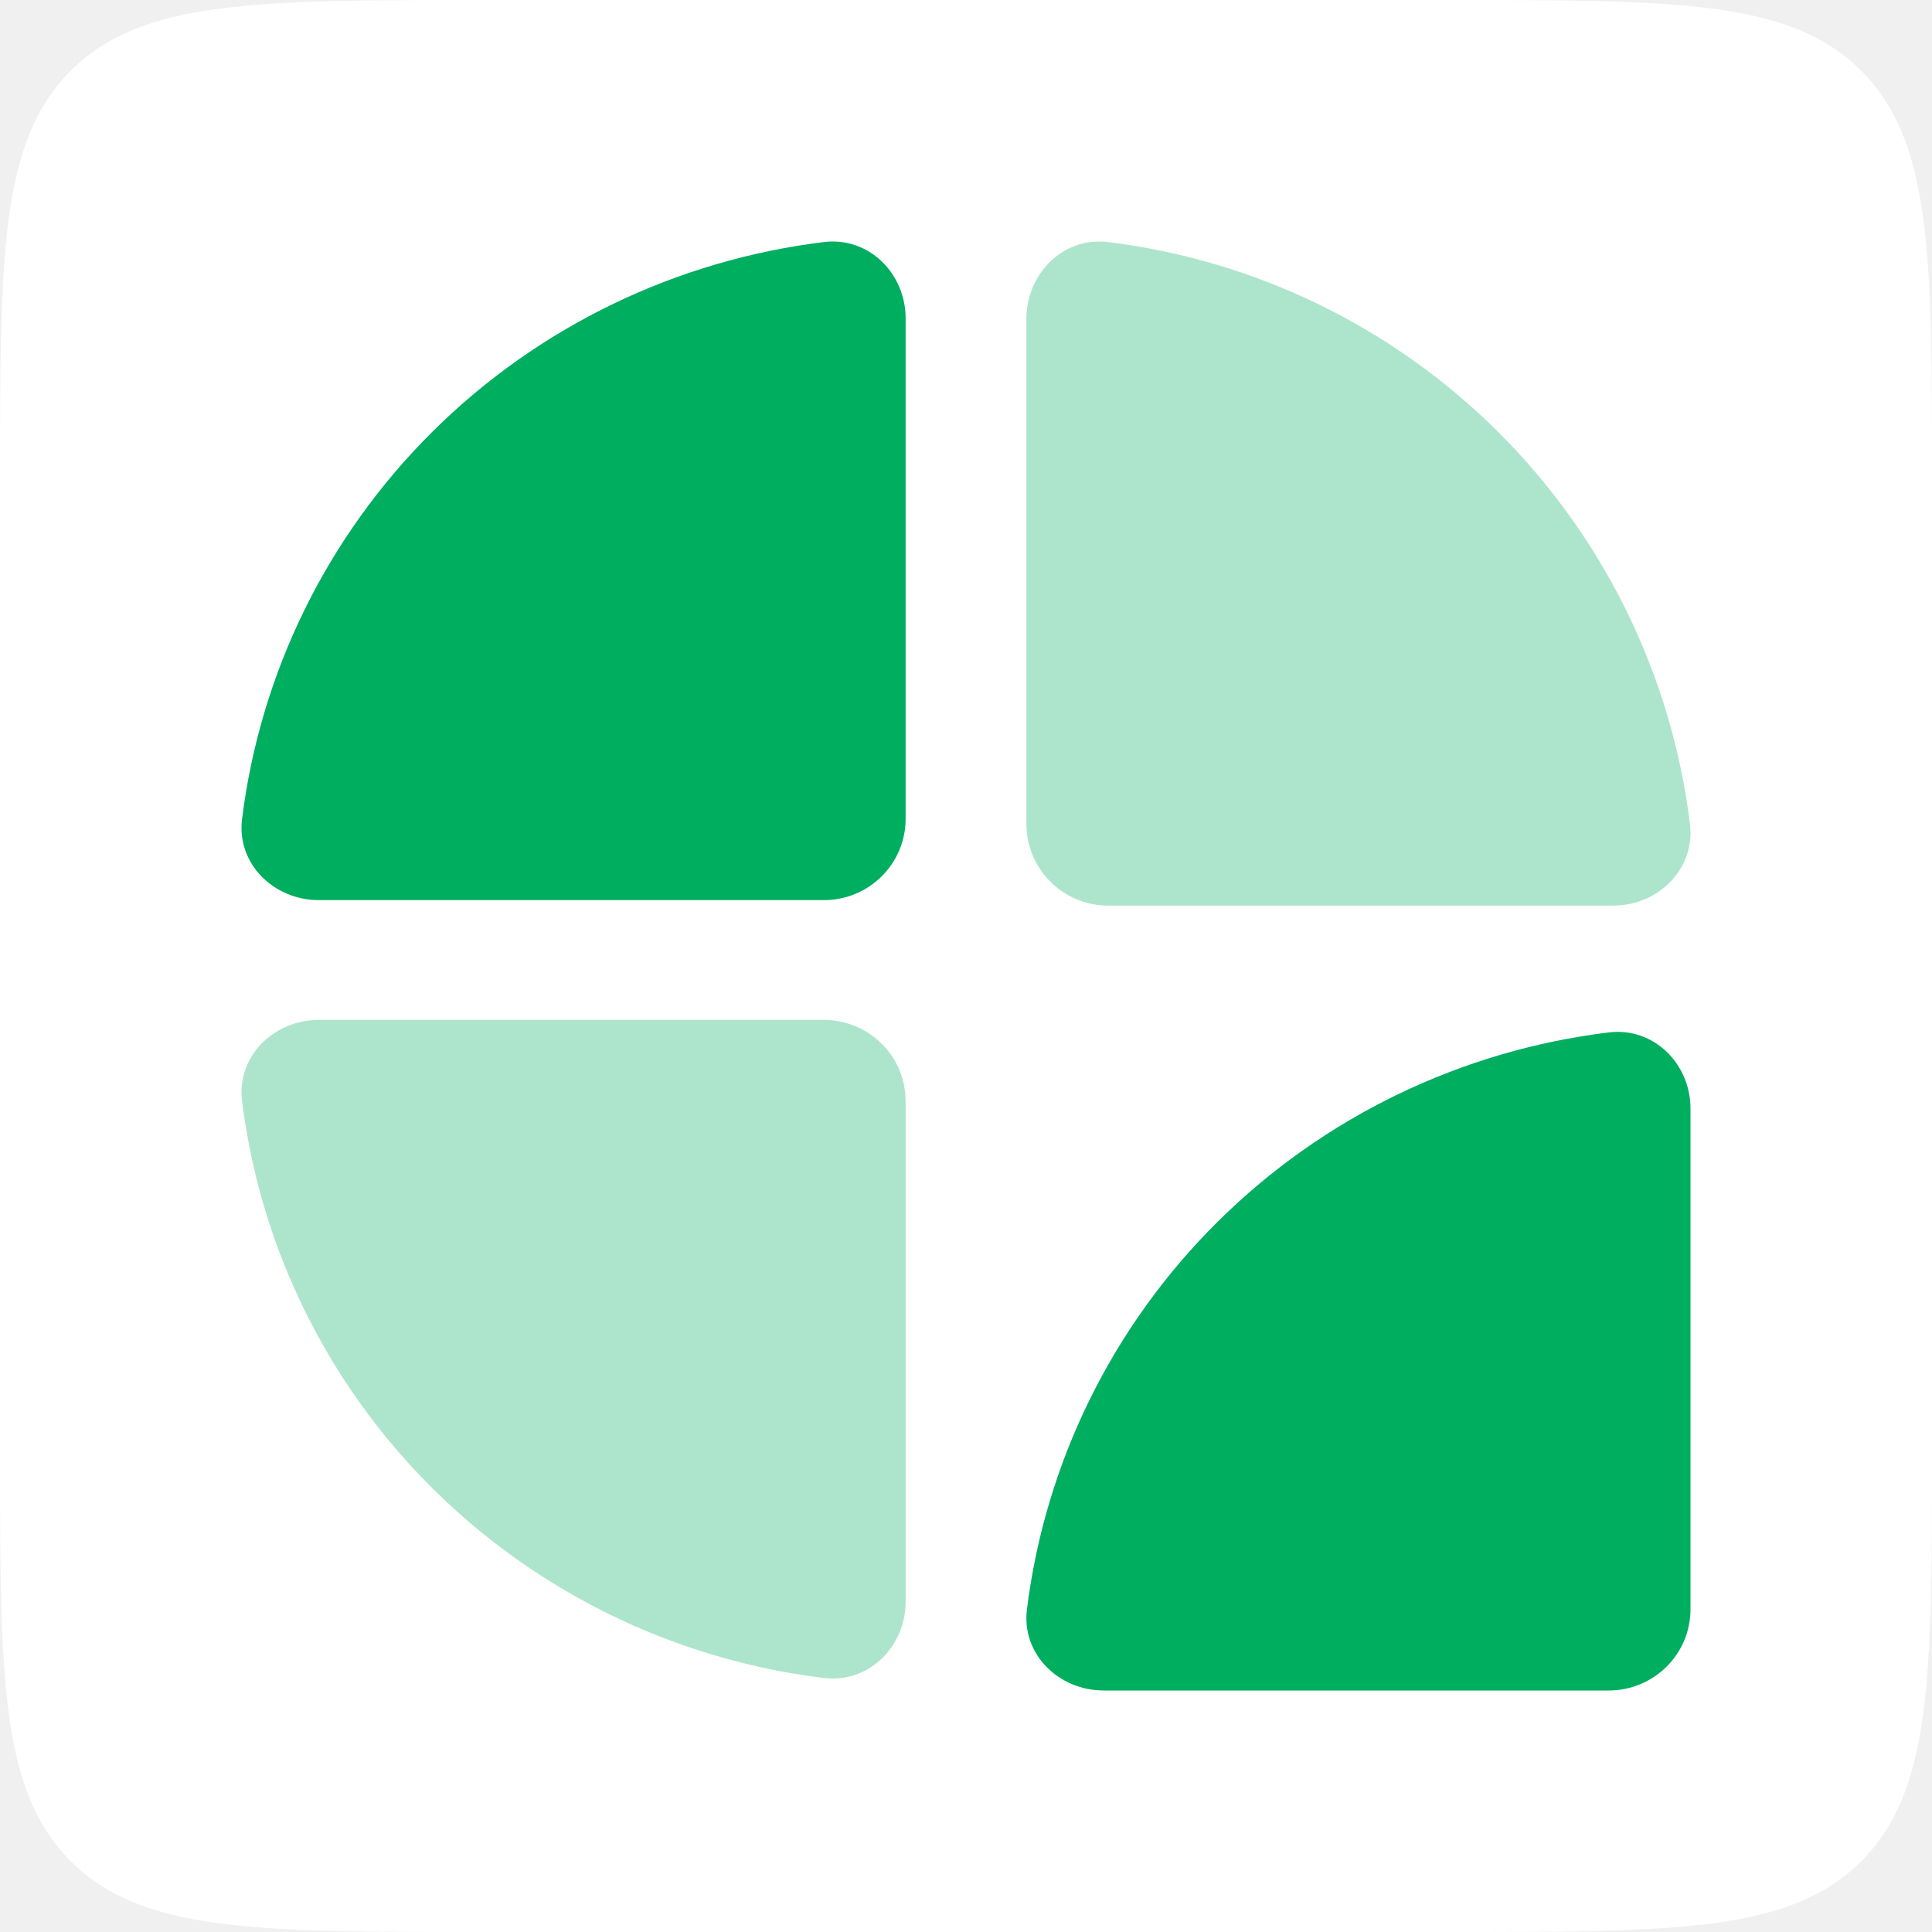
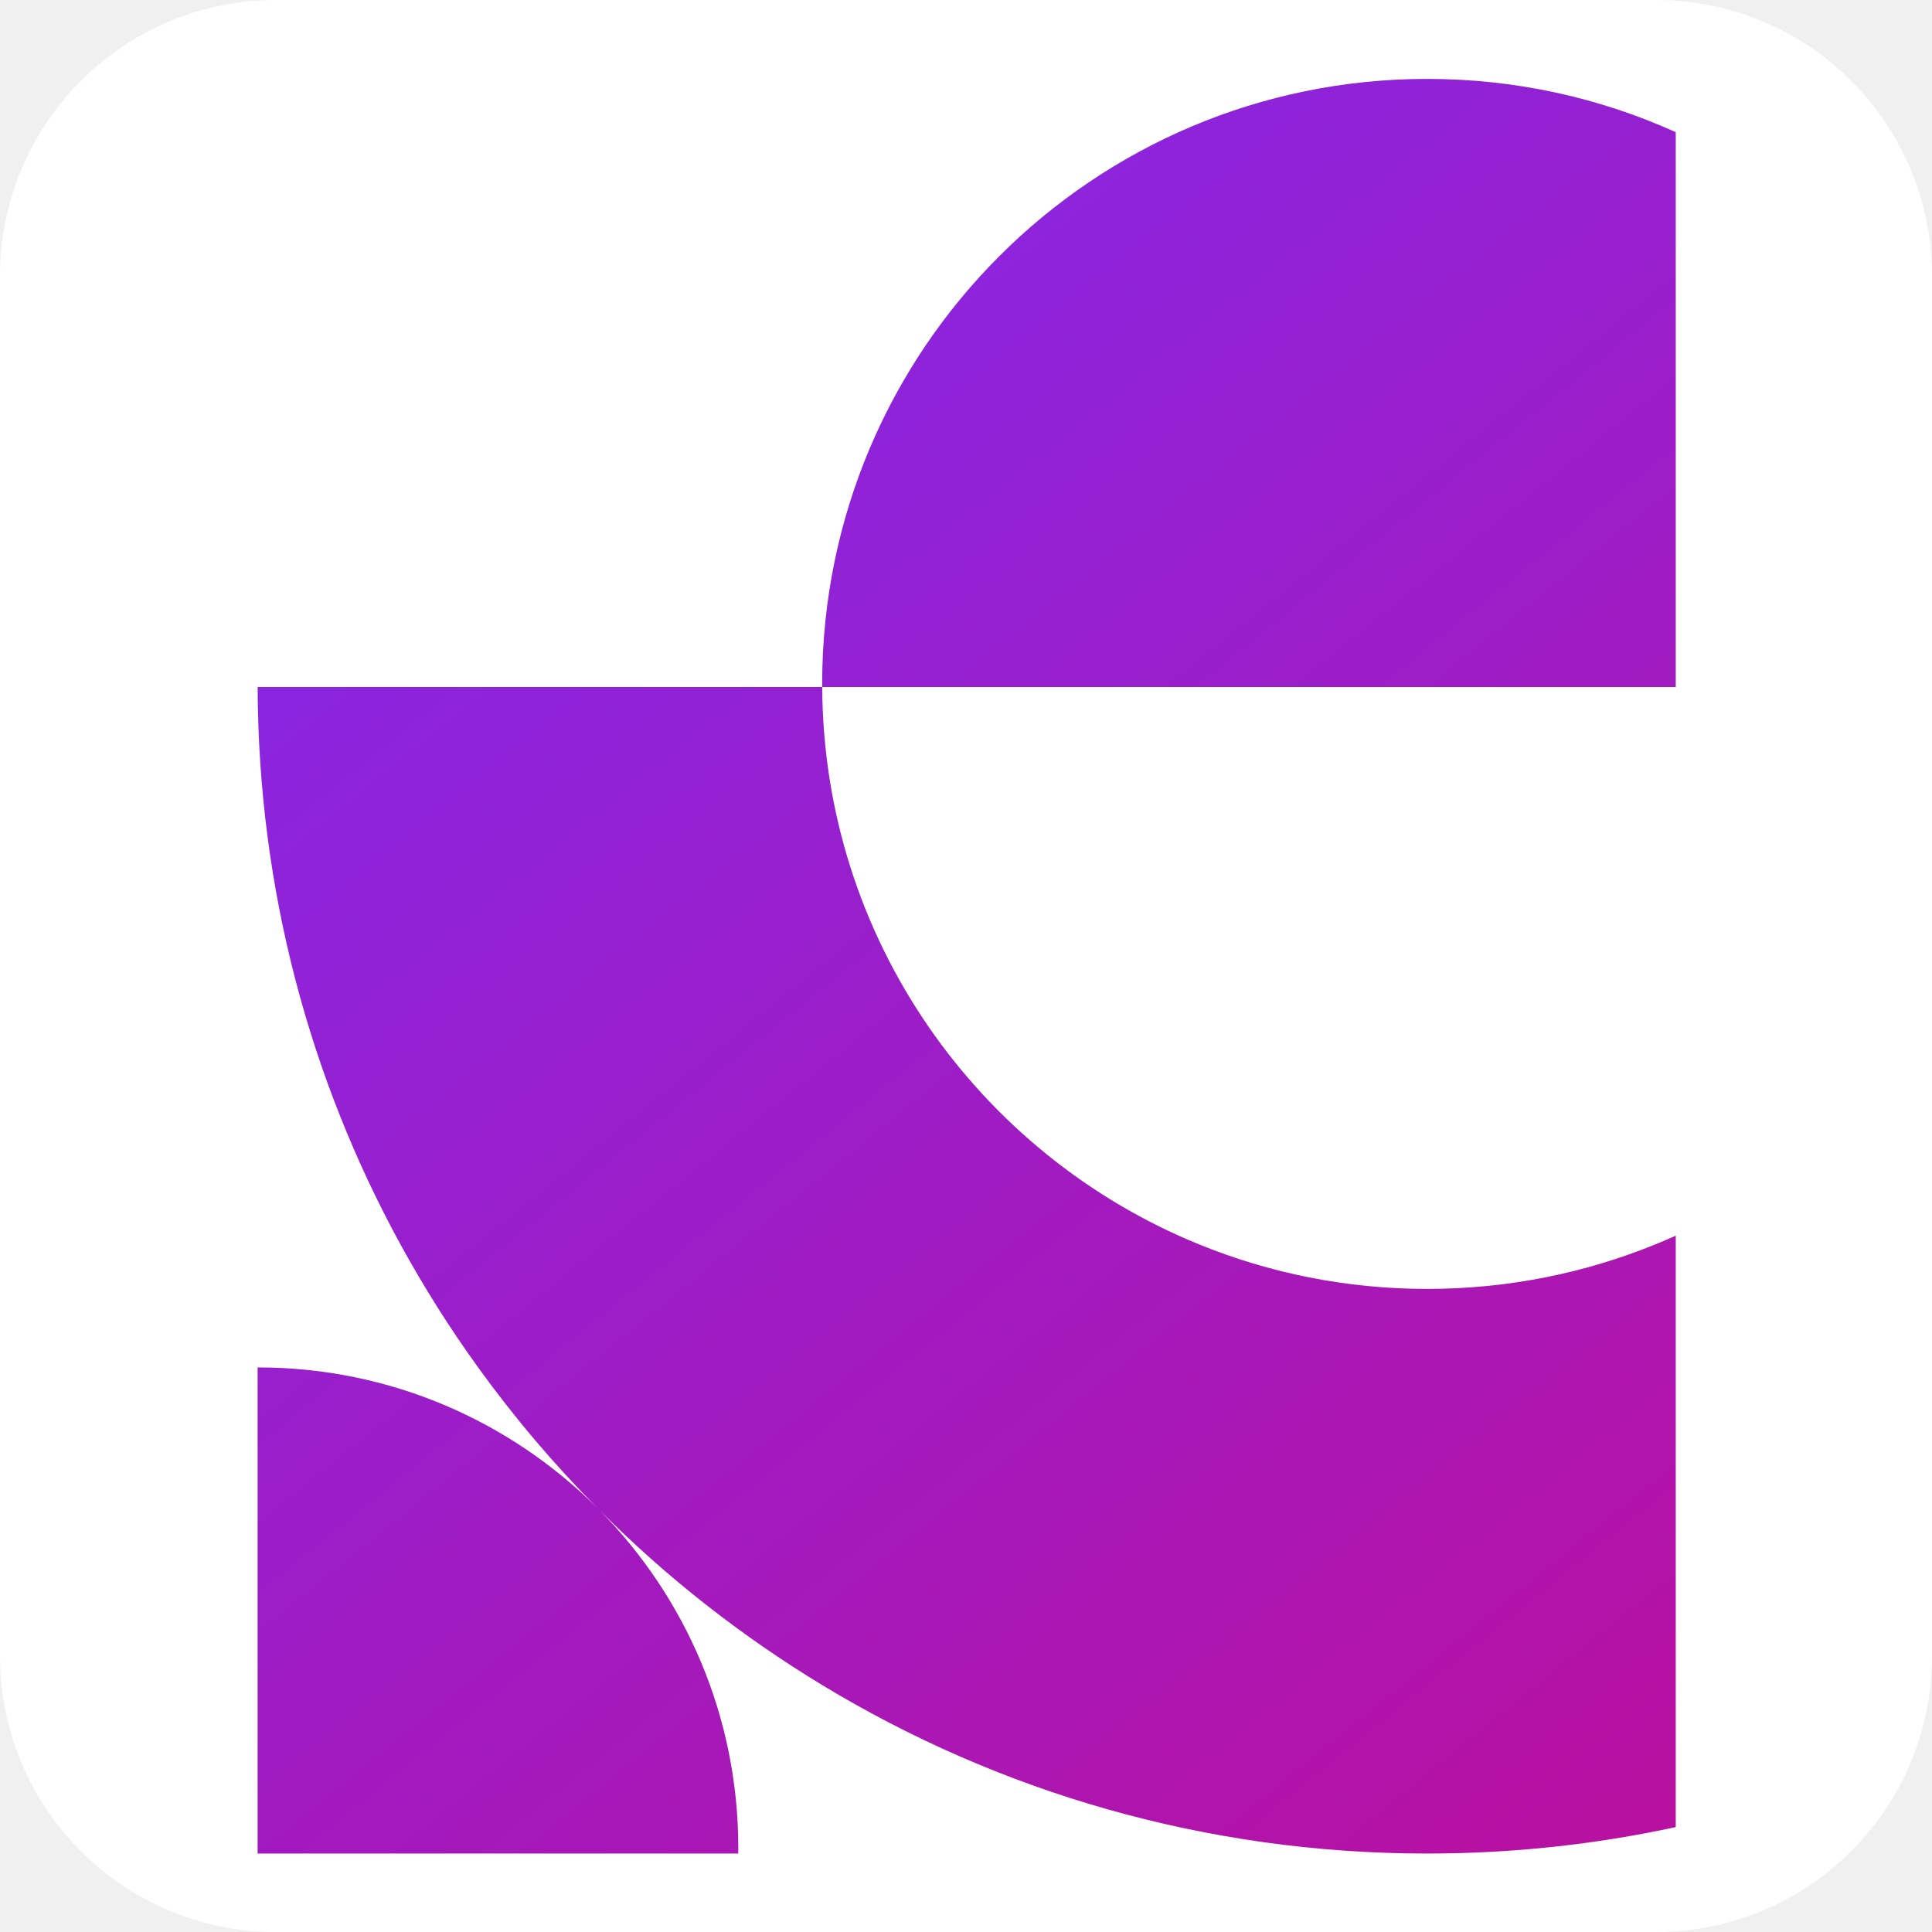
- <svg xmlns="http://www.w3.org/2000/svg" width="32" height="32" viewBox="0 0 32 32" fill="none">
-   <g clip-path="url(#clip0_1400_4467)">
-     <mask id="mask0_1400_4467" style="mask-type:luminance" maskUnits="userSpaceOnUse" x="0" y="0" width="32" height="32">
-       <path d="M32 0H0V32H32V0Z" fill="white" />
-     </mask>
-     <g mask="url(#mask0_1400_4467)">
-       <path d="M0 8C0 4.229 0 2.343 1.172 1.172C2.343 0 4.229 0 8 0H24C27.771 0 29.657 0 30.828 1.172C32 2.343 32 4.229 32 8V24C32 27.771 32 29.657 30.828 30.828C29.657 32 27.771 32 24 32H8C4.229 32 2.343 32 1.172 30.828C0 29.657 0 27.771 0 24V8Z" fill="white" />
-     </g>
-     <path d="M5.282 14.909C4.533 14.909 3.918 14.305 4.009 13.568C4.309 11.149 5.414 8.884 7.17 7.143C8.925 5.403 11.209 4.307 13.647 4.009C14.391 3.918 15 4.529 15 5.272V13.564C15 14.307 14.393 14.909 13.644 14.909L5.282 14.909Z" fill="#00AE60" />
-     <path d="M15 26.53C15 27.273 14.391 27.883 13.647 27.793C12.658 27.672 11.687 27.419 10.762 27.039C9.419 26.487 8.198 25.678 7.17 24.658C6.141 23.639 5.326 22.428 4.769 21.095C4.386 20.178 4.131 19.215 4.009 18.234C3.918 17.497 4.533 16.893 5.282 16.893L13.644 16.893C14.393 16.893 15 17.495 15 18.237L15 26.53Z" fill="#ADE5CC" />
-     <path d="M17 5.282C17 4.533 17.609 3.918 18.353 4.009C20.791 4.309 23.075 5.414 24.83 7.17C26.586 8.925 27.691 11.209 27.991 13.647C28.082 14.391 27.467 15 26.718 15L18.356 15C17.607 15 17 14.393 17 13.644L17 5.282Z" fill="#ADE5CC" />
-     <path d="M28 18.362C28 17.62 27.391 17.009 26.647 17.1C24.209 17.397 21.925 18.494 20.17 20.234C18.414 21.975 17.309 24.24 17.009 26.659C16.918 27.396 17.533 28 18.282 28L26.644 28C27.393 28 28 27.398 28 26.655L28 18.362Z" fill="#00AE60" />
-   </g>
+ <svg xmlns="http://www.w3.org/2000/svg" width="56" height="56" viewBox="0 0 56 56" fill="none">
+   <rect width="56" height="56" rx="8" fill="white" />
+   <path d="M48.572 3.831C46.374 2.838 43.936 2.287 41.368 2.287C31.682 2.287 23.831 10.138 23.831 19.824C23.831 19.853 23.831 19.884 23.833 19.913H48.572V3.831H48.572Z" fill="url(#paint0_linear_1920_362)" />
+   <path d="M11.606 36.067C12.284 37.305 13.036 38.498 13.858 39.635C14.905 41.086 16.063 42.451 17.32 43.716C14.799 41.195 11.315 39.635 7.468 39.635H7.467V53.725H21.398C21.4 53.672 21.4 53.62 21.4 53.567C21.4 49.759 19.872 46.308 17.399 43.795C19.326 45.724 21.485 47.42 23.831 48.842C28.947 51.942 34.95 53.726 41.37 53.726C43.842 53.726 46.25 53.461 48.572 52.959V35.816C48.379 35.904 48.182 35.988 47.986 36.067C45.944 36.9 43.71 37.36 41.368 37.36C39.025 37.36 36.791 36.9 34.75 36.067C28.369 33.467 23.866 27.218 23.832 19.913H7.468C7.484 25.766 8.982 31.268 11.606 36.067Z" fill="url(#paint1_linear_1920_362)" />
  <defs>
-     <clipPath id="clip0_1400_4467">
-       <rect width="32" height="32" fill="white" />
-     </clipPath>
+     <linearGradient id="paint0_linear_1920_362" x1="16.768" y1="-12.169" x2="70.661" y2="54.499" gradientUnits="userSpaceOnUse">
+       <stop stop-color="#792DF8" />
+       <stop offset="1" stop-color="#C60A8D" />
+     </linearGradient>
+     <linearGradient id="paint1_linear_1920_362" x1="-4.265" y1="4.834" x2="49.628" y2="71.502" gradientUnits="userSpaceOnUse">
+       <stop stop-color="#792DF8" />
+       <stop offset="1" stop-color="#C60A8D" />
+     </linearGradient>
  </defs>
</svg>
